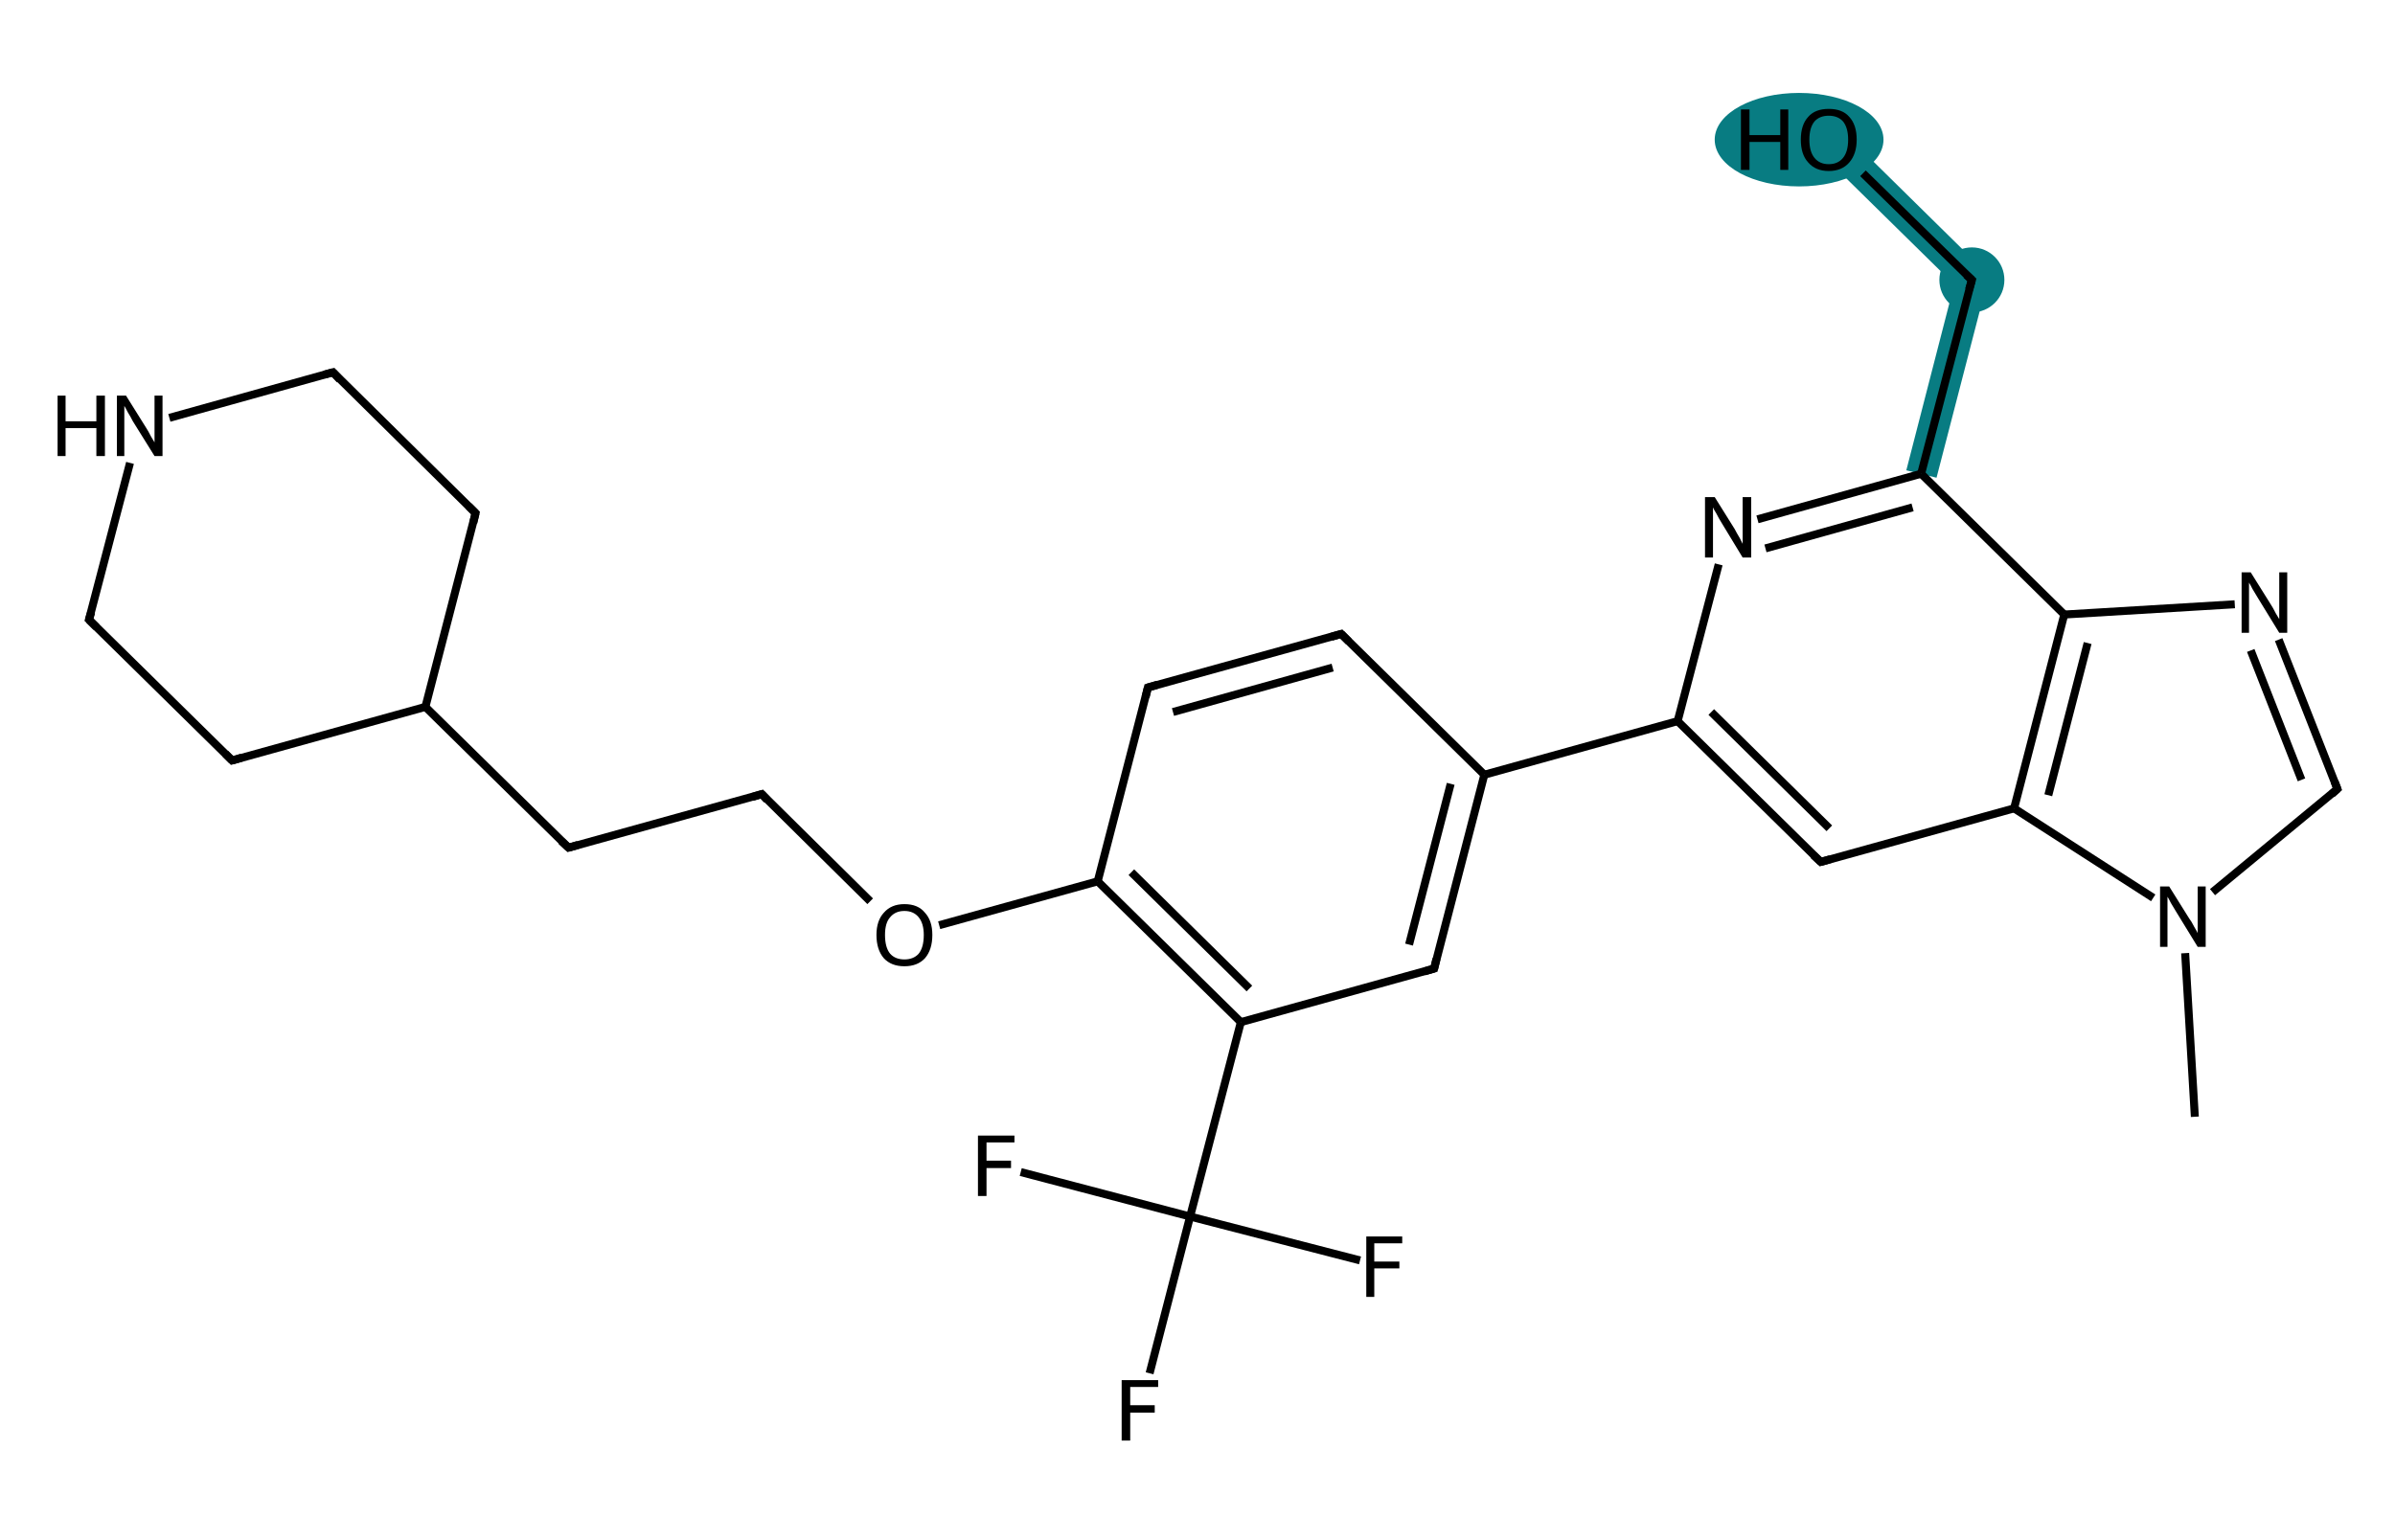
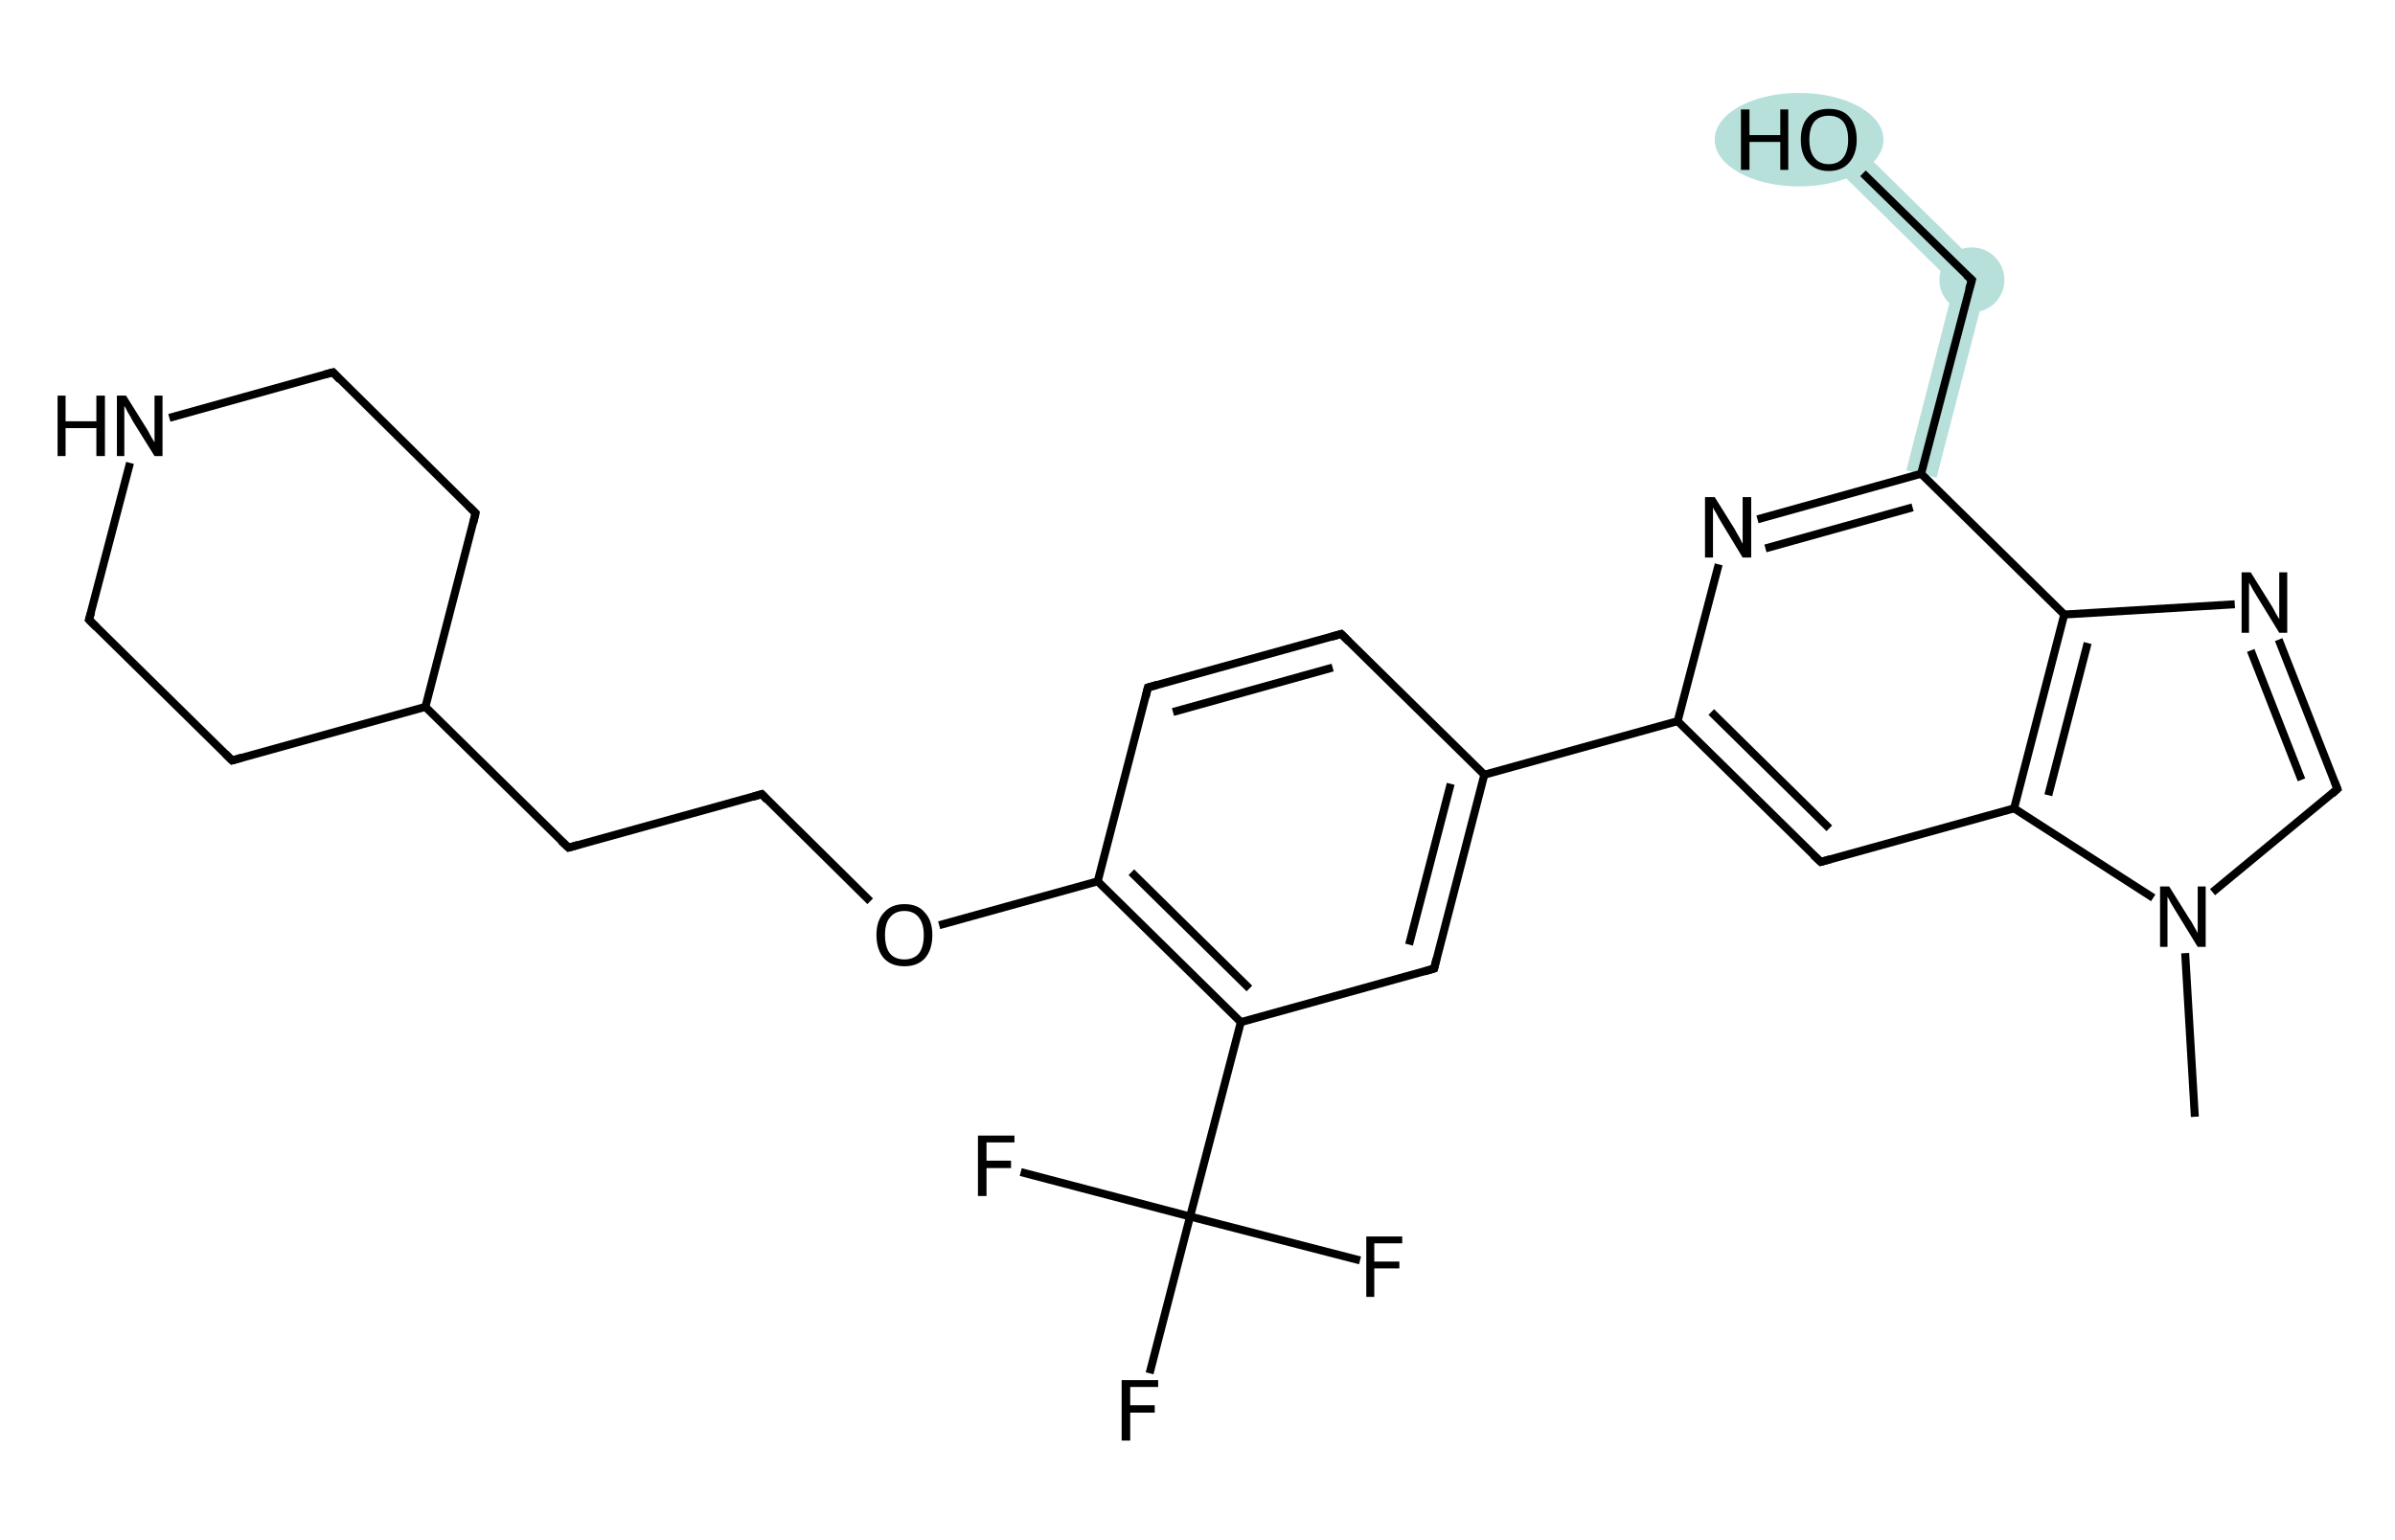
<svg xmlns="http://www.w3.org/2000/svg" version="1.1" baseProfile="full" xml:space="preserve" width="420px" height="270px" viewBox="0 0 420 270">
-   <path class="bond-5 atom-5 atom-6" d="M 348.8,48.3 L 339.6,83.8 L 334.3,82.5 L 342.7,49.9 Z" style="fill:#087C82;fill-rule:evenodd;fill-opacity:1;stroke:#087C82;stroke-width:0.0px;stroke-linecap:butt;stroke-linejoin:miter;stroke-miterlimit:10;stroke-opacity:1;" />
-   <path class="bond-6 atom-6 atom-7" d="M 322.6,22.5 L 348.8,48.3 L 342.7,49.9 L 318.8,26.4 Z" style="fill:#087C82;fill-rule:evenodd;fill-opacity:1;stroke:#087C82;stroke-width:0.0px;stroke-linecap:butt;stroke-linejoin:miter;stroke-miterlimit:10;stroke-opacity:1;" />
-   <ellipse cx="345.8" cy="49.1" rx="5.2" ry="5.2" class="atom-6" style="fill:#087C82;fill-rule:evenodd;stroke:#087C82;stroke-width:1.0px;stroke-linecap:butt;stroke-linejoin:miter;stroke-opacity:1" />
-   <ellipse cx="315.5" cy="24.5" rx="14.3" ry="7.7" class="atom-7" style="fill:#087C82;fill-rule:evenodd;stroke:#087C82;stroke-width:1.0px;stroke-linecap:butt;stroke-linejoin:miter;stroke-opacity:1" />
+   <path class="bond-5 atom-5 atom-6" d="M 348.8,48.3 L 339.6,83.8 L 334.3,82.5 L 342.7,49.9 Z" style="fill:#B7E0DB;fill-rule:evenodd;fill-opacity:1;stroke:#B7E0DB;stroke-width:0.0px;stroke-linecap:butt;stroke-linejoin:miter;stroke-miterlimit:10;stroke-opacity:1;" />
+   <path class="bond-6 atom-6 atom-7" d="M 322.6,22.5 L 348.8,48.3 L 342.7,49.9 L 318.8,26.4 Z" style="fill:#B7E0DB;fill-rule:evenodd;fill-opacity:1;stroke:#B7E0DB;stroke-width:0.0px;stroke-linecap:butt;stroke-linejoin:miter;stroke-miterlimit:10;stroke-opacity:1;" />
+   <ellipse cx="345.8" cy="49.1" rx="5.2" ry="5.2" class="atom-6" style="fill:#B7E0DB;fill-rule:evenodd;stroke:#B7E0DB;stroke-width:1.0px;stroke-linecap:butt;stroke-linejoin:miter;stroke-opacity:1" />
+   <ellipse cx="315.5" cy="24.5" rx="14.3" ry="7.7" class="atom-7" style="fill:#B7E0DB;fill-rule:evenodd;stroke:#B7E0DB;stroke-width:1.0px;stroke-linecap:butt;stroke-linejoin:miter;stroke-opacity:1" />
  <path class="bond-0 atom-0 atom-1" d="M 384.9,195.9 L 383.2,167.2" style="fill:none;fill-rule:evenodd;stroke:#000000;stroke-width:1.4px;stroke-linecap:butt;stroke-linejoin:miter;stroke-opacity:1" />
  <path class="bond-1 atom-1 atom-2" d="M 388.0,156.5 L 409.9,138.4" style="fill:none;fill-rule:evenodd;stroke:#000000;stroke-width:1.4px;stroke-linecap:butt;stroke-linejoin:miter;stroke-opacity:1" />
  <path class="bond-2 atom-2 atom-3" d="M 409.9,138.4 L 399.6,112.2" style="fill:none;fill-rule:evenodd;stroke:#000000;stroke-width:1.4px;stroke-linecap:butt;stroke-linejoin:miter;stroke-opacity:1" />
  <path class="bond-2 atom-2 atom-3" d="M 403.6,136.8 L 394.7,114.1" style="fill:none;fill-rule:evenodd;stroke:#000000;stroke-width:1.4px;stroke-linecap:butt;stroke-linejoin:miter;stroke-opacity:1" />
  <path class="bond-3 atom-3 atom-4" d="M 391.9,106.0 L 362.0,107.8" style="fill:none;fill-rule:evenodd;stroke:#000000;stroke-width:1.4px;stroke-linecap:butt;stroke-linejoin:miter;stroke-opacity:1" />
  <path class="bond-4 atom-4 atom-5" d="M 362.0,107.8 L 336.9,83.1" style="fill:none;fill-rule:evenodd;stroke:#000000;stroke-width:1.4px;stroke-linecap:butt;stroke-linejoin:miter;stroke-opacity:1" />
  <path class="bond-5 atom-5 atom-6" d="M 336.9,83.1 L 345.8,49.1" style="fill:none;fill-rule:evenodd;stroke:#000000;stroke-width:1.4px;stroke-linecap:butt;stroke-linejoin:miter;stroke-opacity:1" />
  <path class="bond-6 atom-6 atom-7" d="M 345.8,49.1 L 326.7,30.4" style="fill:none;fill-rule:evenodd;stroke:#000000;stroke-width:1.4px;stroke-linecap:butt;stroke-linejoin:miter;stroke-opacity:1" />
  <path class="bond-7 atom-5 atom-8" d="M 336.9,83.1 L 308.2,91.1" style="fill:none;fill-rule:evenodd;stroke:#000000;stroke-width:1.4px;stroke-linecap:butt;stroke-linejoin:miter;stroke-opacity:1" />
  <path class="bond-7 atom-5 atom-8" d="M 335.4,89.0 L 309.6,96.2" style="fill:none;fill-rule:evenodd;stroke:#000000;stroke-width:1.4px;stroke-linecap:butt;stroke-linejoin:miter;stroke-opacity:1" />
  <path class="bond-8 atom-8 atom-9" d="M 301.4,99.0 L 294.2,126.5" style="fill:none;fill-rule:evenodd;stroke:#000000;stroke-width:1.4px;stroke-linecap:butt;stroke-linejoin:miter;stroke-opacity:1" />
  <path class="bond-9 atom-9 atom-10" d="M 294.2,126.5 L 260.3,135.9" style="fill:none;fill-rule:evenodd;stroke:#000000;stroke-width:1.4px;stroke-linecap:butt;stroke-linejoin:miter;stroke-opacity:1" />
  <path class="bond-10 atom-10 atom-11" d="M 260.3,135.9 L 235.2,111.2" style="fill:none;fill-rule:evenodd;stroke:#000000;stroke-width:1.4px;stroke-linecap:butt;stroke-linejoin:miter;stroke-opacity:1" />
  <path class="bond-11 atom-11 atom-12" d="M 235.2,111.2 L 201.3,120.6" style="fill:none;fill-rule:evenodd;stroke:#000000;stroke-width:1.4px;stroke-linecap:butt;stroke-linejoin:miter;stroke-opacity:1" />
  <path class="bond-11 atom-11 atom-12" d="M 233.7,117.1 L 205.7,124.9" style="fill:none;fill-rule:evenodd;stroke:#000000;stroke-width:1.4px;stroke-linecap:butt;stroke-linejoin:miter;stroke-opacity:1" />
  <path class="bond-12 atom-12 atom-13" d="M 201.3,120.6 L 192.5,154.6" style="fill:none;fill-rule:evenodd;stroke:#000000;stroke-width:1.4px;stroke-linecap:butt;stroke-linejoin:miter;stroke-opacity:1" />
  <path class="bond-13 atom-13 atom-14" d="M 192.5,154.6 L 164.7,162.3" style="fill:none;fill-rule:evenodd;stroke:#000000;stroke-width:1.4px;stroke-linecap:butt;stroke-linejoin:miter;stroke-opacity:1" />
  <path class="bond-14 atom-14 atom-15" d="M 152.6,158.1 L 133.6,139.3" style="fill:none;fill-rule:evenodd;stroke:#000000;stroke-width:1.4px;stroke-linecap:butt;stroke-linejoin:miter;stroke-opacity:1" />
  <path class="bond-15 atom-15 atom-16" d="M 133.6,139.3 L 99.7,148.7" style="fill:none;fill-rule:evenodd;stroke:#000000;stroke-width:1.4px;stroke-linecap:butt;stroke-linejoin:miter;stroke-opacity:1" />
  <path class="bond-16 atom-16 atom-17" d="M 99.7,148.7 L 74.6,124.0" style="fill:none;fill-rule:evenodd;stroke:#000000;stroke-width:1.4px;stroke-linecap:butt;stroke-linejoin:miter;stroke-opacity:1" />
  <path class="bond-17 atom-17 atom-18" d="M 74.6,124.0 L 83.4,90.0" style="fill:none;fill-rule:evenodd;stroke:#000000;stroke-width:1.4px;stroke-linecap:butt;stroke-linejoin:miter;stroke-opacity:1" />
  <path class="bond-18 atom-18 atom-19" d="M 83.4,90.0 L 58.4,65.3" style="fill:none;fill-rule:evenodd;stroke:#000000;stroke-width:1.4px;stroke-linecap:butt;stroke-linejoin:miter;stroke-opacity:1" />
  <path class="bond-19 atom-19 atom-20" d="M 58.4,65.3 L 29.7,73.3" style="fill:none;fill-rule:evenodd;stroke:#000000;stroke-width:1.4px;stroke-linecap:butt;stroke-linejoin:miter;stroke-opacity:1" />
  <path class="bond-20 atom-20 atom-21" d="M 22.8,81.2 L 15.6,108.7" style="fill:none;fill-rule:evenodd;stroke:#000000;stroke-width:1.4px;stroke-linecap:butt;stroke-linejoin:miter;stroke-opacity:1" />
  <path class="bond-21 atom-21 atom-22" d="M 15.6,108.7 L 40.7,133.4" style="fill:none;fill-rule:evenodd;stroke:#000000;stroke-width:1.4px;stroke-linecap:butt;stroke-linejoin:miter;stroke-opacity:1" />
  <path class="bond-22 atom-13 atom-23" d="M 192.5,154.6 L 217.6,179.3" style="fill:none;fill-rule:evenodd;stroke:#000000;stroke-width:1.4px;stroke-linecap:butt;stroke-linejoin:miter;stroke-opacity:1" />
  <path class="bond-22 atom-13 atom-23" d="M 198.4,153.0 L 219.1,173.4" style="fill:none;fill-rule:evenodd;stroke:#000000;stroke-width:1.4px;stroke-linecap:butt;stroke-linejoin:miter;stroke-opacity:1" />
  <path class="bond-23 atom-23 atom-24" d="M 217.6,179.3 L 208.7,213.4" style="fill:none;fill-rule:evenodd;stroke:#000000;stroke-width:1.4px;stroke-linecap:butt;stroke-linejoin:miter;stroke-opacity:1" />
  <path class="bond-24 atom-24 atom-25" d="M 208.7,213.4 L 201.6,240.9" style="fill:none;fill-rule:evenodd;stroke:#000000;stroke-width:1.4px;stroke-linecap:butt;stroke-linejoin:miter;stroke-opacity:1" />
  <path class="bond-25 atom-24 atom-26" d="M 208.7,213.4 L 238.5,221.1" style="fill:none;fill-rule:evenodd;stroke:#000000;stroke-width:1.4px;stroke-linecap:butt;stroke-linejoin:miter;stroke-opacity:1" />
  <path class="bond-26 atom-24 atom-27" d="M 208.7,213.4 L 179.0,205.6" style="fill:none;fill-rule:evenodd;stroke:#000000;stroke-width:1.4px;stroke-linecap:butt;stroke-linejoin:miter;stroke-opacity:1" />
  <path class="bond-27 atom-23 atom-28" d="M 217.6,179.3 L 251.5,169.9" style="fill:none;fill-rule:evenodd;stroke:#000000;stroke-width:1.4px;stroke-linecap:butt;stroke-linejoin:miter;stroke-opacity:1" />
  <path class="bond-28 atom-9 atom-29" d="M 294.2,126.5 L 319.3,151.2" style="fill:none;fill-rule:evenodd;stroke:#000000;stroke-width:1.4px;stroke-linecap:butt;stroke-linejoin:miter;stroke-opacity:1" />
  <path class="bond-28 atom-9 atom-29" d="M 300.1,124.9 L 320.8,145.3" style="fill:none;fill-rule:evenodd;stroke:#000000;stroke-width:1.4px;stroke-linecap:butt;stroke-linejoin:miter;stroke-opacity:1" />
  <path class="bond-29 atom-29 atom-30" d="M 319.3,151.2 L 353.2,141.8" style="fill:none;fill-rule:evenodd;stroke:#000000;stroke-width:1.4px;stroke-linecap:butt;stroke-linejoin:miter;stroke-opacity:1" />
  <path class="bond-30 atom-30 atom-1" d="M 353.2,141.8 L 377.6,157.5" style="fill:none;fill-rule:evenodd;stroke:#000000;stroke-width:1.4px;stroke-linecap:butt;stroke-linejoin:miter;stroke-opacity:1" />
  <path class="bond-31 atom-30 atom-4" d="M 353.2,141.8 L 362.0,107.8" style="fill:none;fill-rule:evenodd;stroke:#000000;stroke-width:1.4px;stroke-linecap:butt;stroke-linejoin:miter;stroke-opacity:1" />
  <path class="bond-31 atom-30 atom-4" d="M 359.2,139.5 L 366.1,112.8" style="fill:none;fill-rule:evenodd;stroke:#000000;stroke-width:1.4px;stroke-linecap:butt;stroke-linejoin:miter;stroke-opacity:1" />
  <path class="bond-32 atom-28 atom-10" d="M 251.5,169.9 L 260.3,135.9" style="fill:none;fill-rule:evenodd;stroke:#000000;stroke-width:1.4px;stroke-linecap:butt;stroke-linejoin:miter;stroke-opacity:1" />
  <path class="bond-32 atom-28 atom-10" d="M 247.1,165.7 L 254.4,137.5" style="fill:none;fill-rule:evenodd;stroke:#000000;stroke-width:1.4px;stroke-linecap:butt;stroke-linejoin:miter;stroke-opacity:1" />
  <path class="bond-33 atom-22 atom-17" d="M 40.7,133.4 L 74.6,124.0" style="fill:none;fill-rule:evenodd;stroke:#000000;stroke-width:1.4px;stroke-linecap:butt;stroke-linejoin:miter;stroke-opacity:1" />
  <path d="M 408.9,139.3 L 409.9,138.4 L 409.4,137.1" style="fill:none;stroke:#000000;stroke-width:1.4px;stroke-linecap:butt;stroke-linejoin:miter;stroke-miterlimit:10;stroke-opacity:1;" />
  <path d="M 345.3,50.8 L 345.8,49.1 L 344.8,48.2" style="fill:none;stroke:#000000;stroke-width:1.4px;stroke-linecap:butt;stroke-linejoin:miter;stroke-miterlimit:10;stroke-opacity:1;" />
  <path d="M 236.5,112.5 L 235.2,111.2 L 233.5,111.7" style="fill:none;stroke:#000000;stroke-width:1.4px;stroke-linecap:butt;stroke-linejoin:miter;stroke-miterlimit:10;stroke-opacity:1;" />
  <path d="M 203.0,120.1 L 201.3,120.6 L 200.9,122.3" style="fill:none;stroke:#000000;stroke-width:1.4px;stroke-linecap:butt;stroke-linejoin:miter;stroke-miterlimit:10;stroke-opacity:1;" />
  <path d="M 134.5,140.3 L 133.6,139.3 L 131.9,139.8" style="fill:none;stroke:#000000;stroke-width:1.4px;stroke-linecap:butt;stroke-linejoin:miter;stroke-miterlimit:10;stroke-opacity:1;" />
  <path d="M 101.4,148.2 L 99.7,148.7 L 98.4,147.5" style="fill:none;stroke:#000000;stroke-width:1.4px;stroke-linecap:butt;stroke-linejoin:miter;stroke-miterlimit:10;stroke-opacity:1;" />
  <path d="M 83.0,91.7 L 83.4,90.0 L 82.2,88.8" style="fill:none;stroke:#000000;stroke-width:1.4px;stroke-linecap:butt;stroke-linejoin:miter;stroke-miterlimit:10;stroke-opacity:1;" />
  <path d="M 59.6,66.6 L 58.4,65.3 L 56.9,65.7" style="fill:none;stroke:#000000;stroke-width:1.4px;stroke-linecap:butt;stroke-linejoin:miter;stroke-miterlimit:10;stroke-opacity:1;" />
  <path d="M 16.0,107.4 L 15.6,108.7 L 16.9,110.0" style="fill:none;stroke:#000000;stroke-width:1.4px;stroke-linecap:butt;stroke-linejoin:miter;stroke-miterlimit:10;stroke-opacity:1;" />
  <path d="M 39.5,132.2 L 40.7,133.4 L 42.4,132.9" style="fill:none;stroke:#000000;stroke-width:1.4px;stroke-linecap:butt;stroke-linejoin:miter;stroke-miterlimit:10;stroke-opacity:1;" />
  <path d="M 249.8,170.4 L 251.5,169.9 L 251.9,168.2" style="fill:none;stroke:#000000;stroke-width:1.4px;stroke-linecap:butt;stroke-linejoin:miter;stroke-miterlimit:10;stroke-opacity:1;" />
  <path d="M 318.0,150.0 L 319.3,151.2 L 321.0,150.7" style="fill:none;stroke:#000000;stroke-width:1.4px;stroke-linecap:butt;stroke-linejoin:miter;stroke-miterlimit:10;stroke-opacity:1;" />
  <path class="atom-1" d="M 380.4 155.5 L 383.9 161.1 Q 384.3 161.6, 384.8 162.6 Q 385.4 163.6, 385.4 163.7 L 385.4 155.5 L 386.8 155.5 L 386.8 166.1 L 385.4 166.1 L 381.6 159.9 Q 381.2 159.2, 380.7 158.4 Q 380.3 157.6, 380.1 157.3 L 380.1 166.1 L 378.8 166.1 L 378.8 155.5 L 380.4 155.5 " fill="#000000" />
  <path class="atom-3" d="M 394.7 100.4 L 398.2 106.0 Q 398.6 106.6, 399.1 107.6 Q 399.7 108.6, 399.7 108.6 L 399.7 100.4 L 401.1 100.4 L 401.1 111.0 L 399.7 111.0 L 395.9 104.8 Q 395.5 104.1, 395.0 103.3 Q 394.6 102.5, 394.4 102.2 L 394.4 111.0 L 393.1 111.0 L 393.1 100.4 L 394.7 100.4 " fill="#000000" />
  <path class="atom-7" d="M 305.3 19.2 L 306.8 19.2 L 306.8 23.7 L 312.2 23.7 L 312.2 19.2 L 313.6 19.2 L 313.6 29.8 L 312.2 29.8 L 312.2 24.9 L 306.8 24.9 L 306.8 29.8 L 305.3 29.8 L 305.3 19.2 " fill="#000000" />
  <path class="atom-7" d="M 315.8 24.5 Q 315.8 21.9, 317.1 20.5 Q 318.3 19.1, 320.7 19.1 Q 323.1 19.1, 324.3 20.5 Q 325.6 21.9, 325.6 24.5 Q 325.6 27.0, 324.3 28.5 Q 323.0 30.0, 320.7 30.0 Q 318.4 30.0, 317.1 28.5 Q 315.8 27.1, 315.8 24.5 M 320.7 28.8 Q 322.3 28.8, 323.2 27.7 Q 324.1 26.6, 324.1 24.5 Q 324.1 22.4, 323.2 21.3 Q 322.3 20.3, 320.7 20.3 Q 319.1 20.3, 318.2 21.3 Q 317.3 22.4, 317.3 24.5 Q 317.3 26.6, 318.2 27.7 Q 319.1 28.8, 320.7 28.8 " fill="#000000" />
  <path class="atom-8" d="M 300.7 87.2 L 304.2 92.8 Q 304.5 93.4, 305.1 94.4 Q 305.6 95.4, 305.6 95.4 L 305.6 87.2 L 307.1 87.2 L 307.1 97.8 L 305.6 97.8 L 301.9 91.7 Q 301.4 90.9, 301.0 90.1 Q 300.5 89.3, 300.4 89.0 L 300.4 97.8 L 299.0 97.8 L 299.0 87.2 L 300.7 87.2 " fill="#000000" />
  <path class="atom-14" d="M 153.7 164.0 Q 153.7 161.5, 155.0 160.1 Q 156.3 158.6, 158.6 158.6 Q 161.0 158.6, 162.2 160.1 Q 163.5 161.5, 163.5 164.0 Q 163.5 166.6, 162.2 168.1 Q 160.9 169.5, 158.6 169.5 Q 156.3 169.5, 155.0 168.1 Q 153.7 166.6, 153.7 164.0 M 158.6 168.3 Q 160.2 168.3, 161.1 167.3 Q 162.0 166.2, 162.0 164.0 Q 162.0 162.0, 161.1 160.9 Q 160.2 159.8, 158.6 159.8 Q 157.0 159.8, 156.1 160.9 Q 155.2 161.9, 155.2 164.0 Q 155.2 166.2, 156.1 167.3 Q 157.0 168.3, 158.6 168.3 " fill="#000000" />
  <path class="atom-20" d="M 10.1 69.4 L 11.5 69.4 L 11.5 73.9 L 16.9 73.9 L 16.9 69.4 L 18.4 69.4 L 18.4 80.0 L 16.9 80.0 L 16.9 75.1 L 11.5 75.1 L 11.5 80.0 L 10.1 80.0 L 10.1 69.4 " fill="#000000" />
  <path class="atom-20" d="M 22.1 69.4 L 25.6 75.0 Q 26.0 75.6, 26.5 76.6 Q 27.1 77.6, 27.1 77.6 L 27.1 69.4 L 28.5 69.4 L 28.5 80.0 L 27.1 80.0 L 23.3 73.9 Q 22.9 73.1, 22.4 72.3 Q 22.0 71.5, 21.8 71.2 L 21.8 80.0 L 20.5 80.0 L 20.5 69.4 L 22.1 69.4 " fill="#000000" />
  <path class="atom-25" d="M 196.7 242.1 L 203.1 242.1 L 203.1 243.3 L 198.2 243.3 L 198.2 246.5 L 202.5 246.5 L 202.5 247.8 L 198.2 247.8 L 198.2 252.7 L 196.7 252.7 L 196.7 242.1 " fill="#000000" />
  <path class="atom-26" d="M 239.6 216.9 L 245.9 216.9 L 245.9 218.1 L 241.0 218.1 L 241.0 221.3 L 245.4 221.3 L 245.4 222.5 L 241.0 222.5 L 241.0 227.5 L 239.6 227.5 L 239.6 216.9 " fill="#000000" />
  <path class="atom-27" d="M 171.5 199.2 L 177.9 199.2 L 177.9 200.4 L 173.0 200.4 L 173.0 203.6 L 177.3 203.6 L 177.3 204.9 L 173.0 204.9 L 173.0 209.8 L 171.5 209.8 L 171.5 199.2 " fill="#000000" />
</svg>
